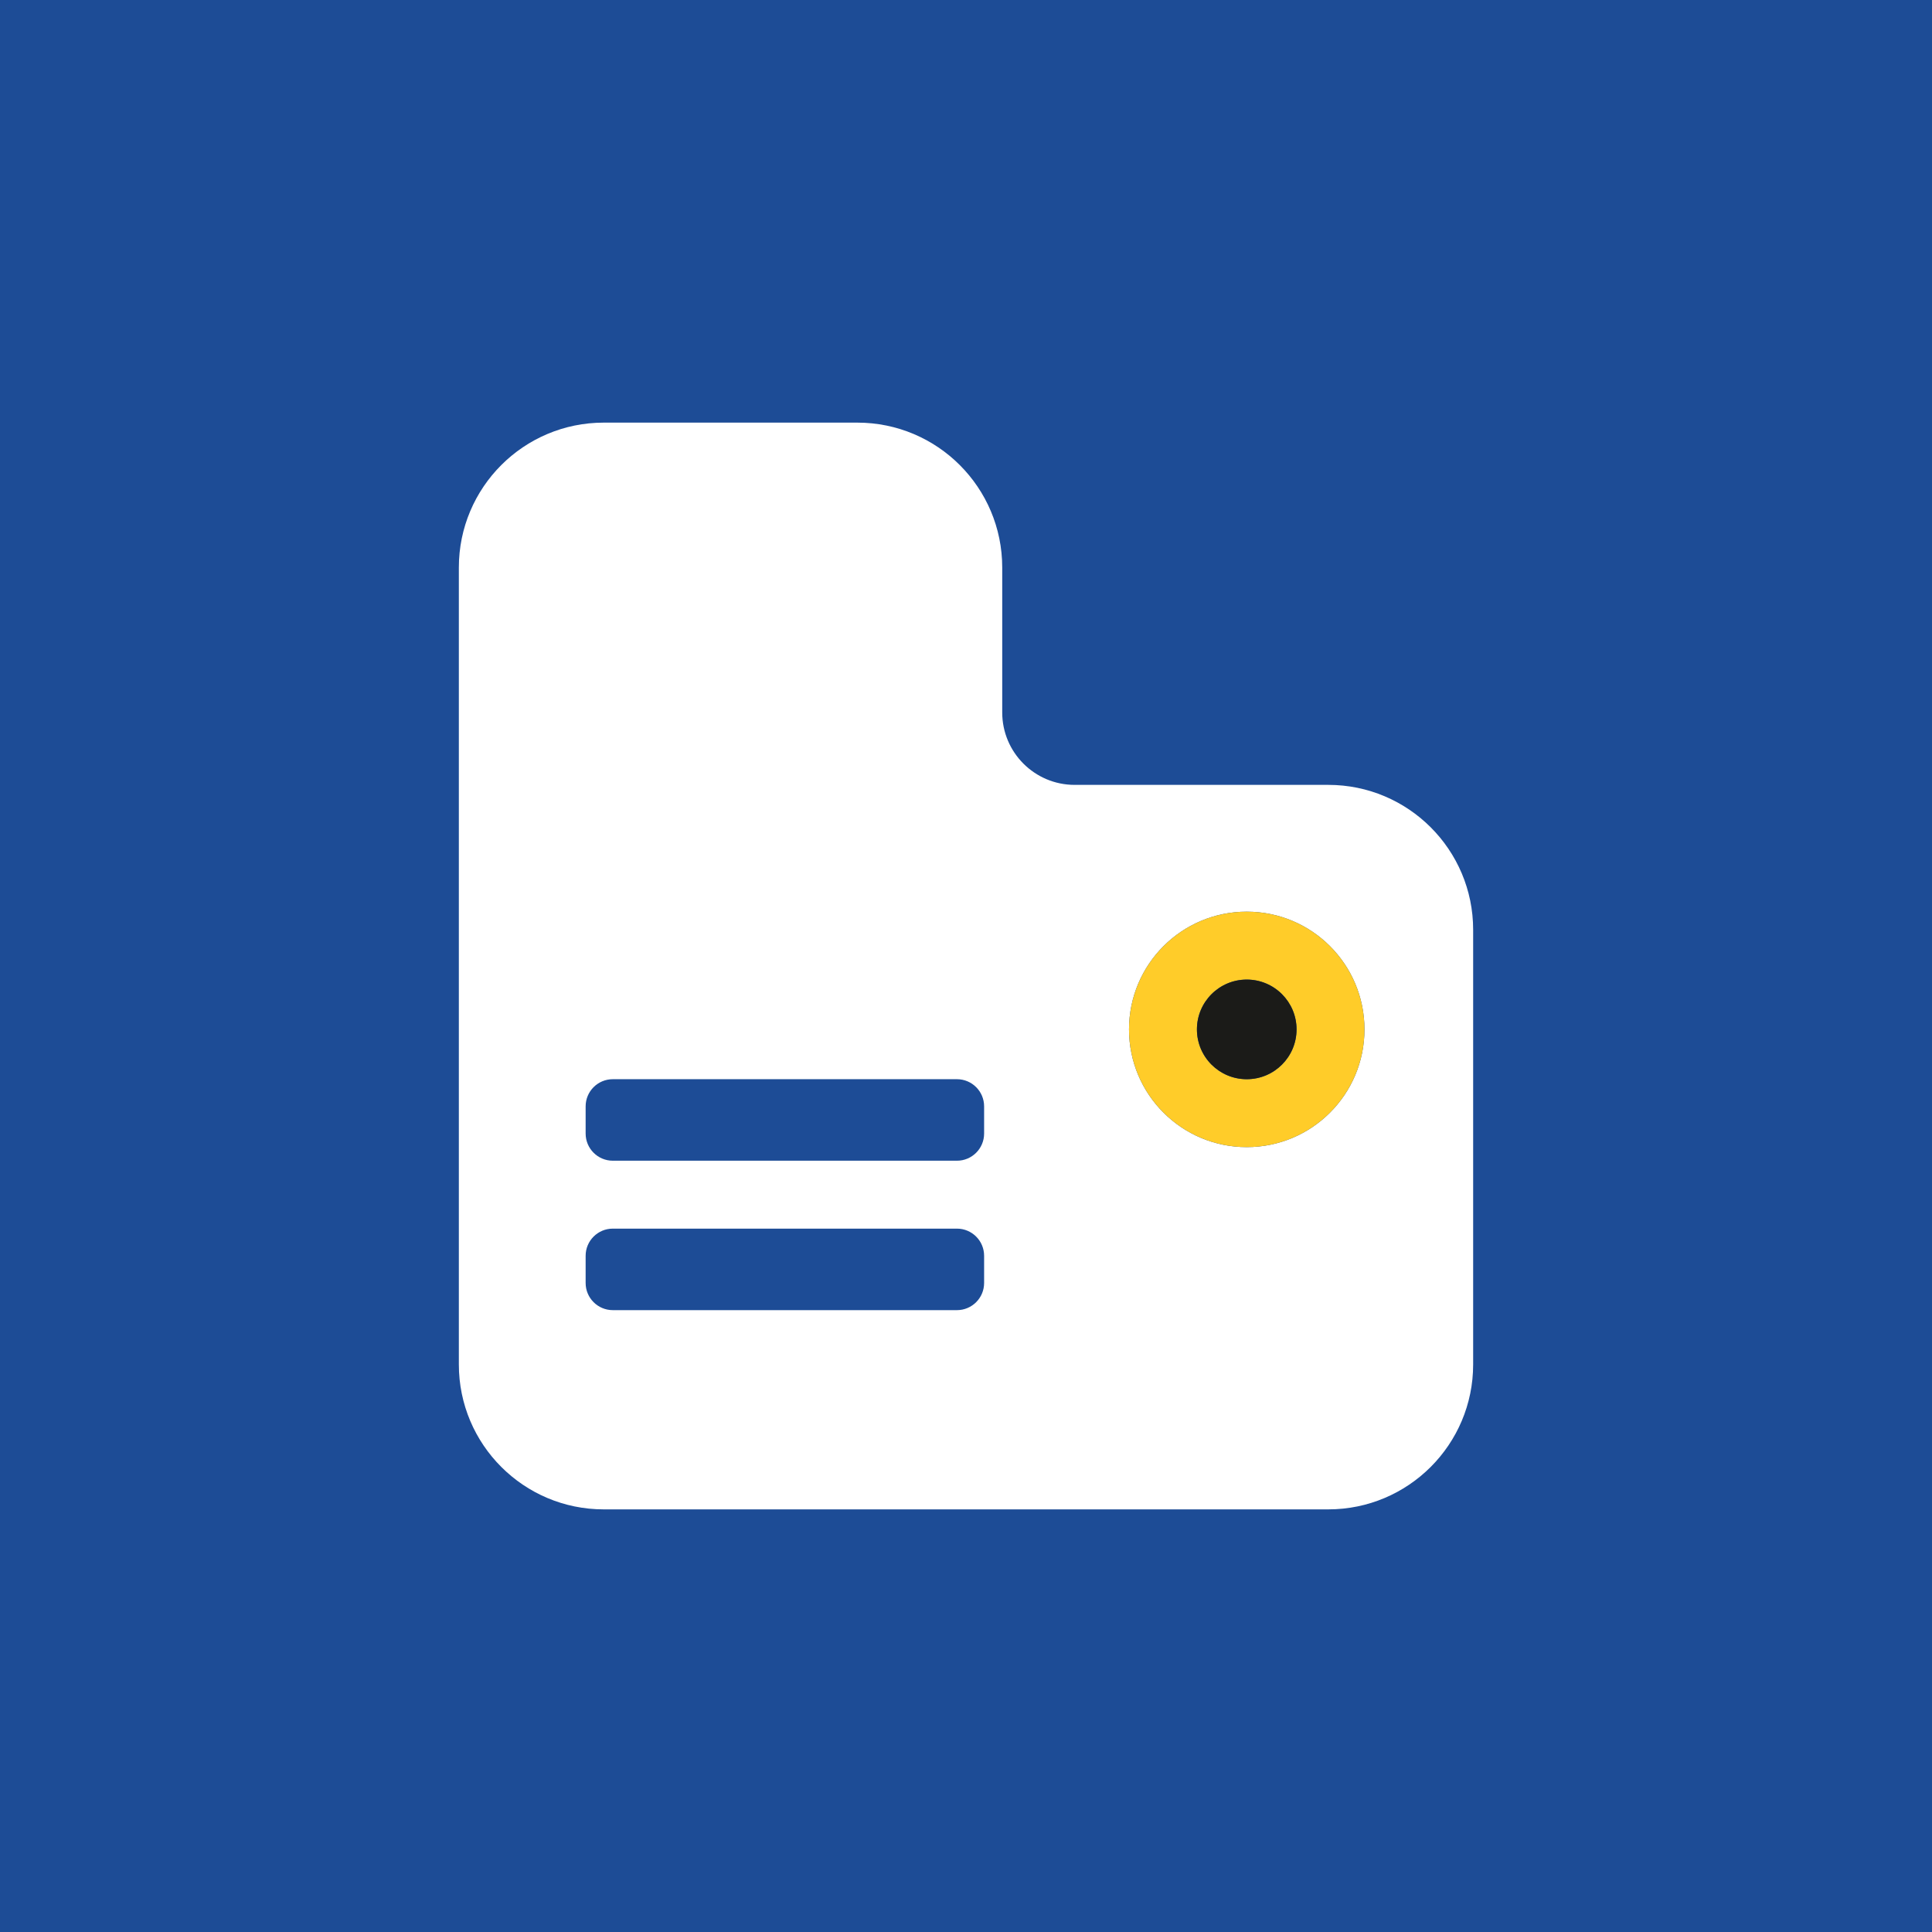
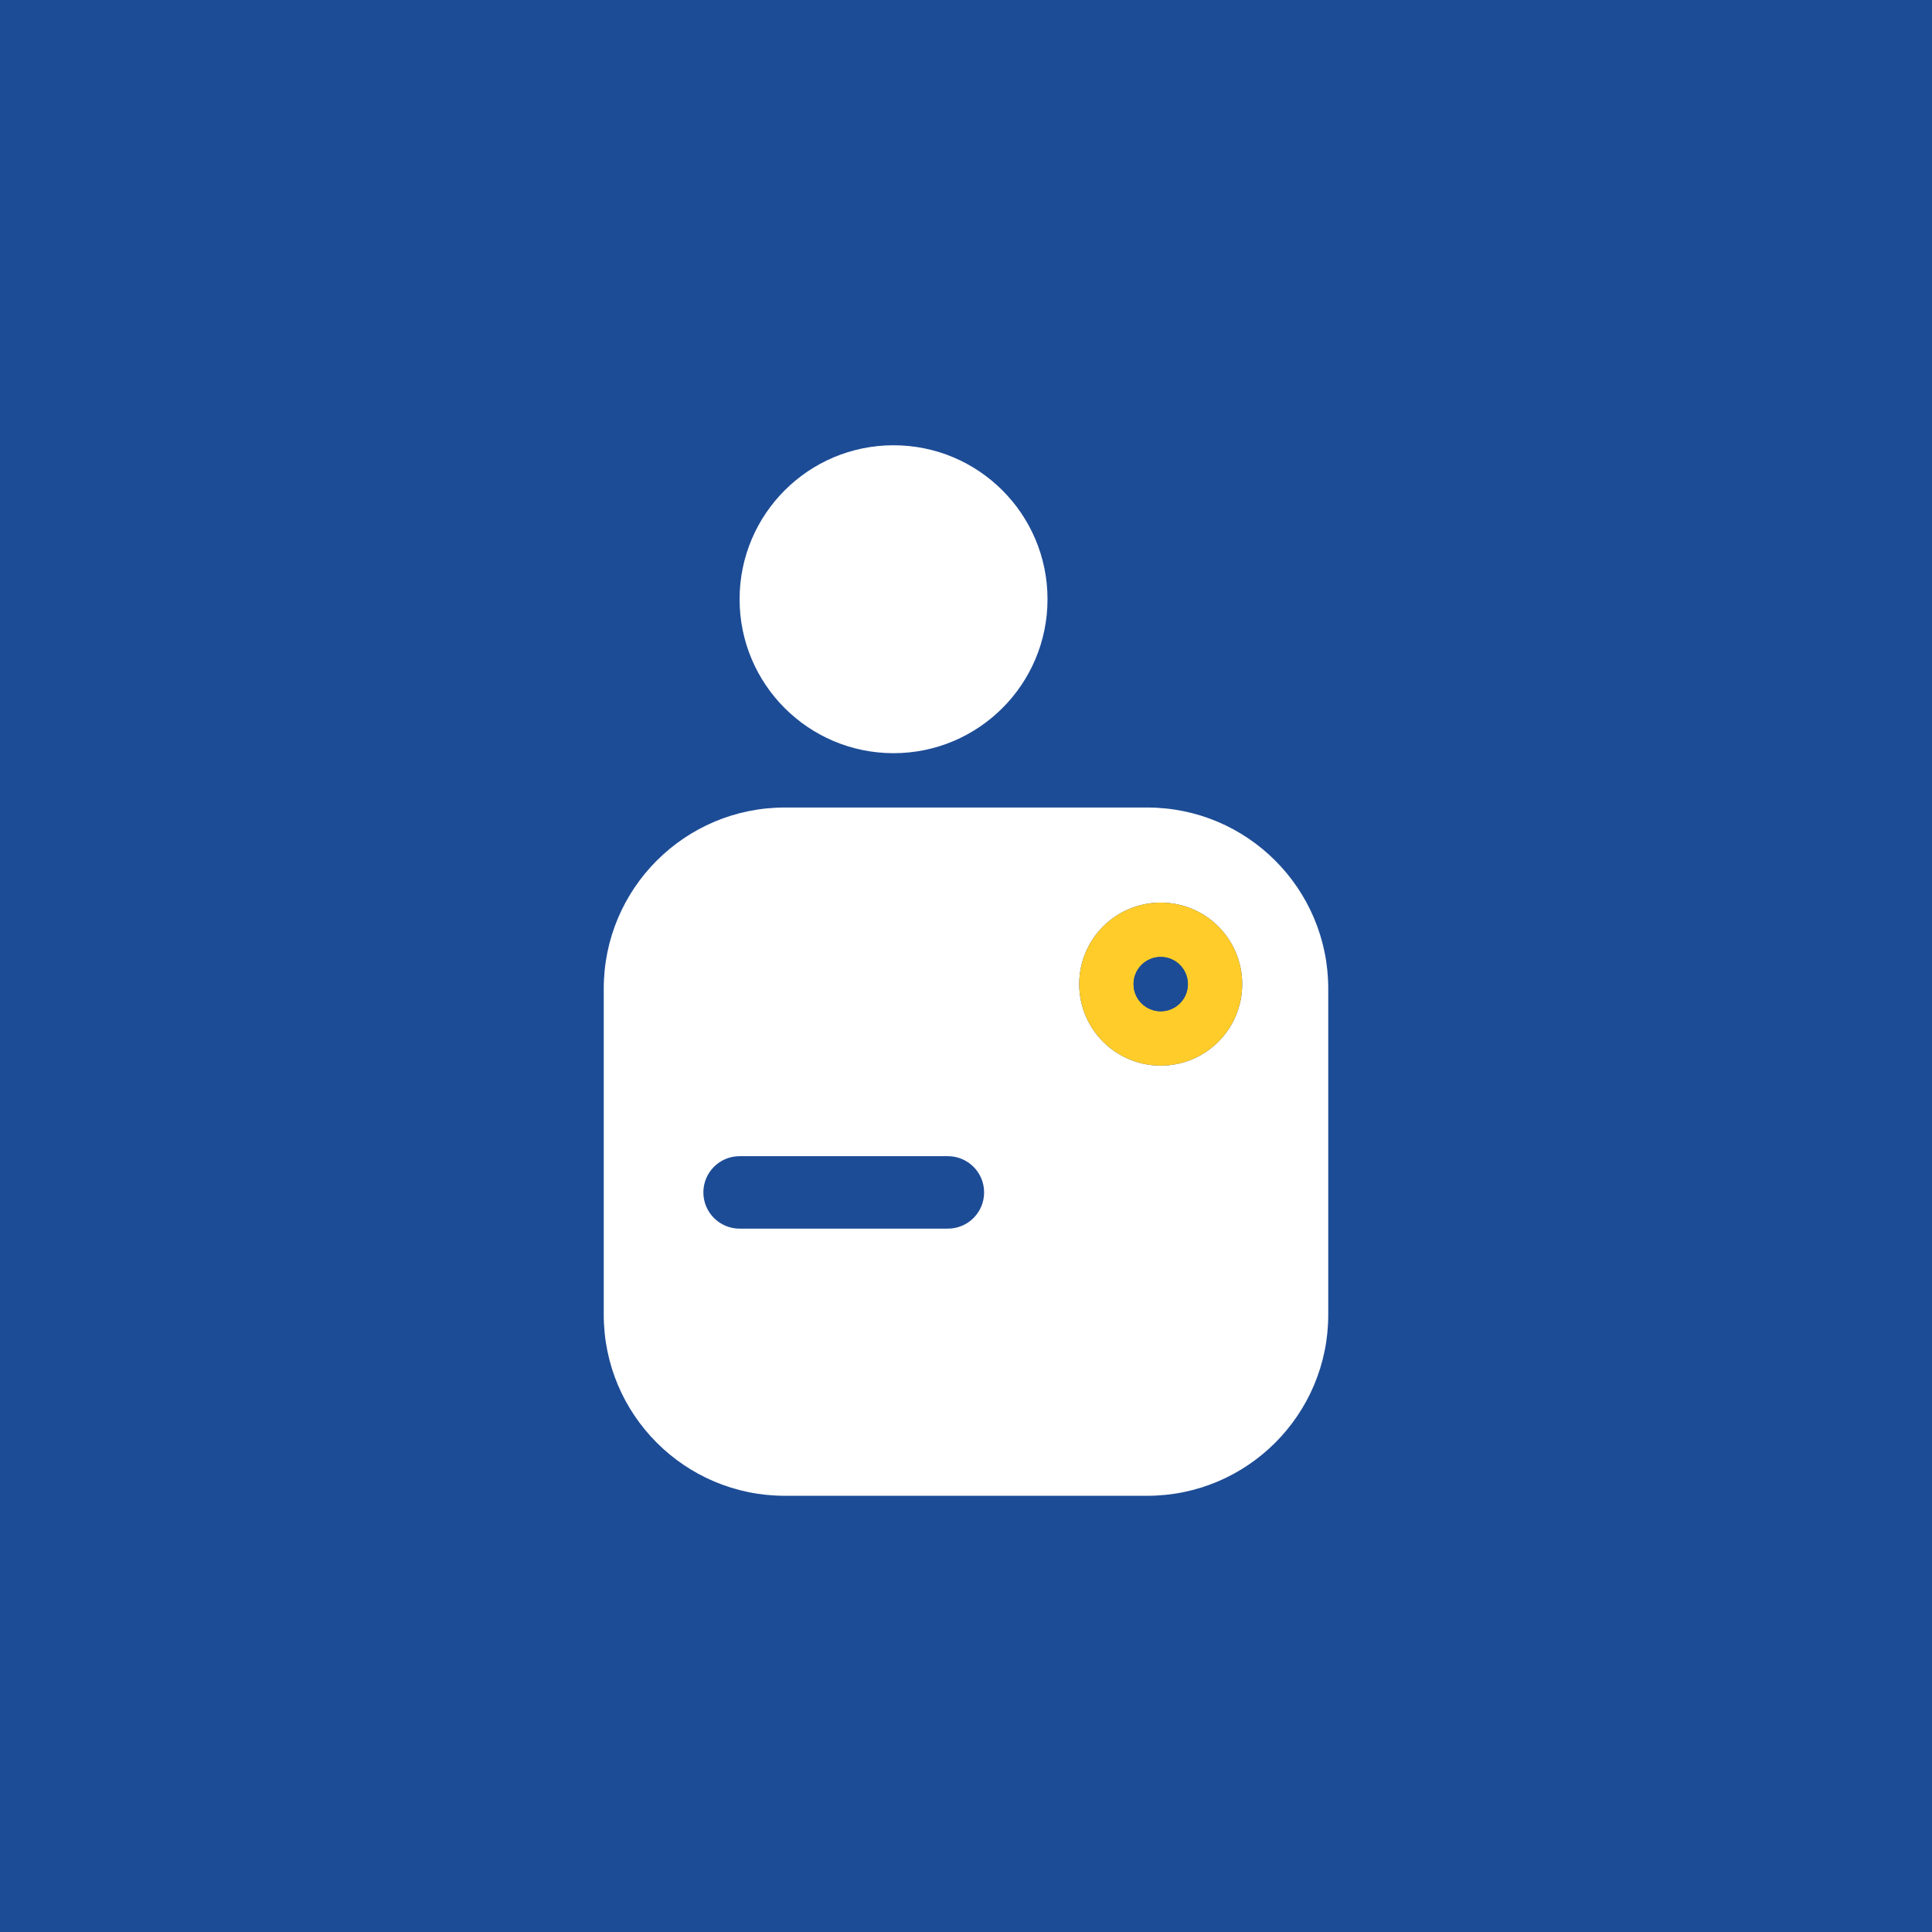
<svg xmlns="http://www.w3.org/2000/svg" width="512" height="512" viewBox="0 0 512 512" role="img" aria-label="BMTNews">
  <rect width="512" height="512" fill="#1d4c96" />
-   <path fill="#ffffff" fill-rule="evenodd" transform="translate(102.4 102.4) scale(.6)" d="M96 16H208A64 64 0 0 1 272 80V144A32 32 0 0 0 304 176H416A64 64 0 0 1 480 240V432A64 64 0 0 1 416 496H96A64 64 0 0 1 32 432V80A64 64 0 0 1 96 16ZM100 306H252A12 12 0 0 1 264 318V330A12 12 0 0 1 252 342H100A12 12 0 0 1 88 330V318A12 12 0 0 1 100 306ZM100 372H252A12 12 0 0 1 264 384V396A12 12 0 0 1 252 408H100A12 12 0 0 1 88 396V384A12 12 0 0 1 100 372ZM432 284A52 52 0 1 0 328 284A52 52 0 1 0 432 284Z" />
-   <path fill="#ffcc29" fill-rule="evenodd" transform="translate(102.4 102.4) scale(.6)" d="M432 284A52 52 0 1 0 328 284A52 52 0 1 0 432 284ZM402 284A22 22 0 1 0 358 284A22 22 0 1 0 402 284Z" />
-   <path fill="#1b1b18" fill-rule="evenodd" transform="translate(102.4 102.4) scale(.6)" d="M402 284A22 22 0 1 0 358 284A22 22 0 1 0 402 284Z" />
+   <path fill="#ffffff" fill-rule="evenodd" transform="translate(102.4 102.4) scale(.6)" d="M292 94A68 68 0 1 0 156 94A68 68 0 1 0 292 94ZM176 186H336A80 80 0 0 1 416 266V410A80 80 0 0 1 336 490H176A80 80 0 0 1 96 410V266A80 80 0 0 1 176 186ZM156 340H248A16 16 0 0 1 264 356A16 16 0 0 1 248 372H156A16 16 0 0 1 140 356A16 16 0 0 1 156 340ZM378 264A36 36 0 1 0 306 264A36 36 0 1 0 378 264Z" />
+   <path fill="#ffcc29" fill-rule="evenodd" transform="translate(102.4 102.4) scale(.6)" d="M378 264A36 36 0 1 0 306 264A36 36 0 1 0 378 264ZM354 264A12 12 0 1 0 330 264A12 12 0 1 0 354 264Z" />
+   <path fill="#1d4c96" fill-rule="evenodd" transform="translate(102.4 102.4) scale(.6)" d="M354 264A12 12 0 1 0 330 264A12 12 0 1 0 354 264Z" />
</svg>
